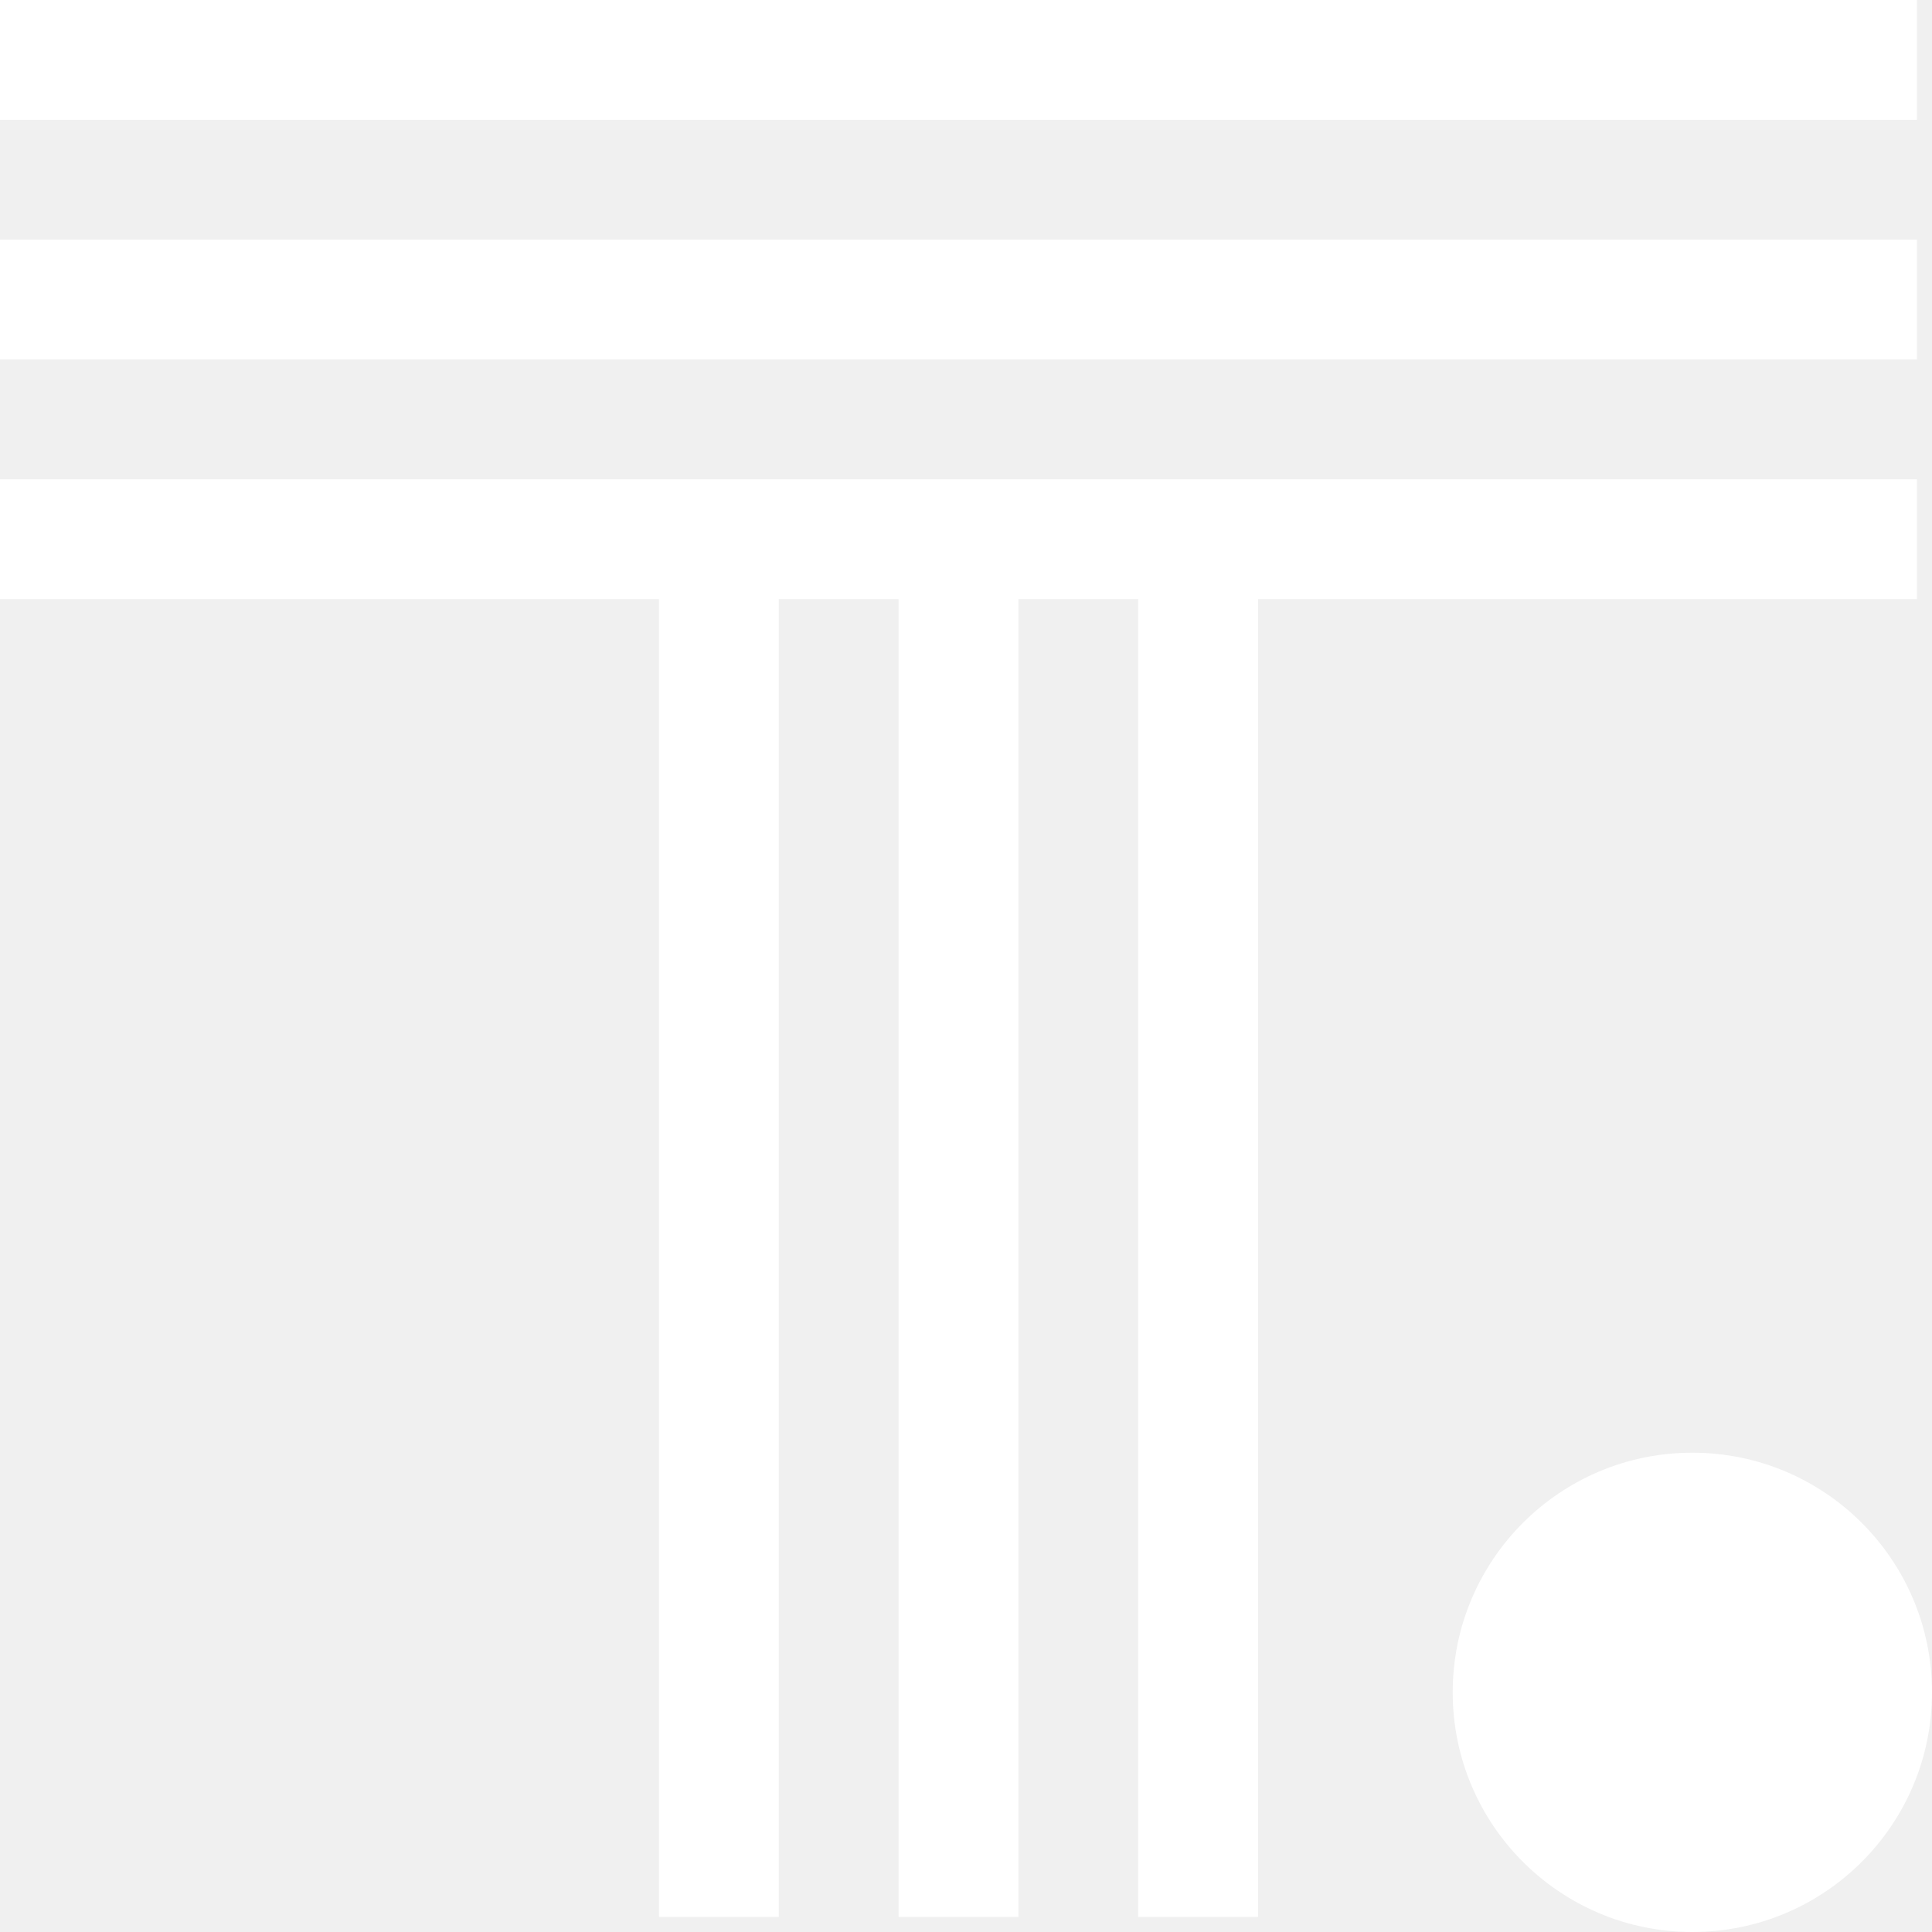
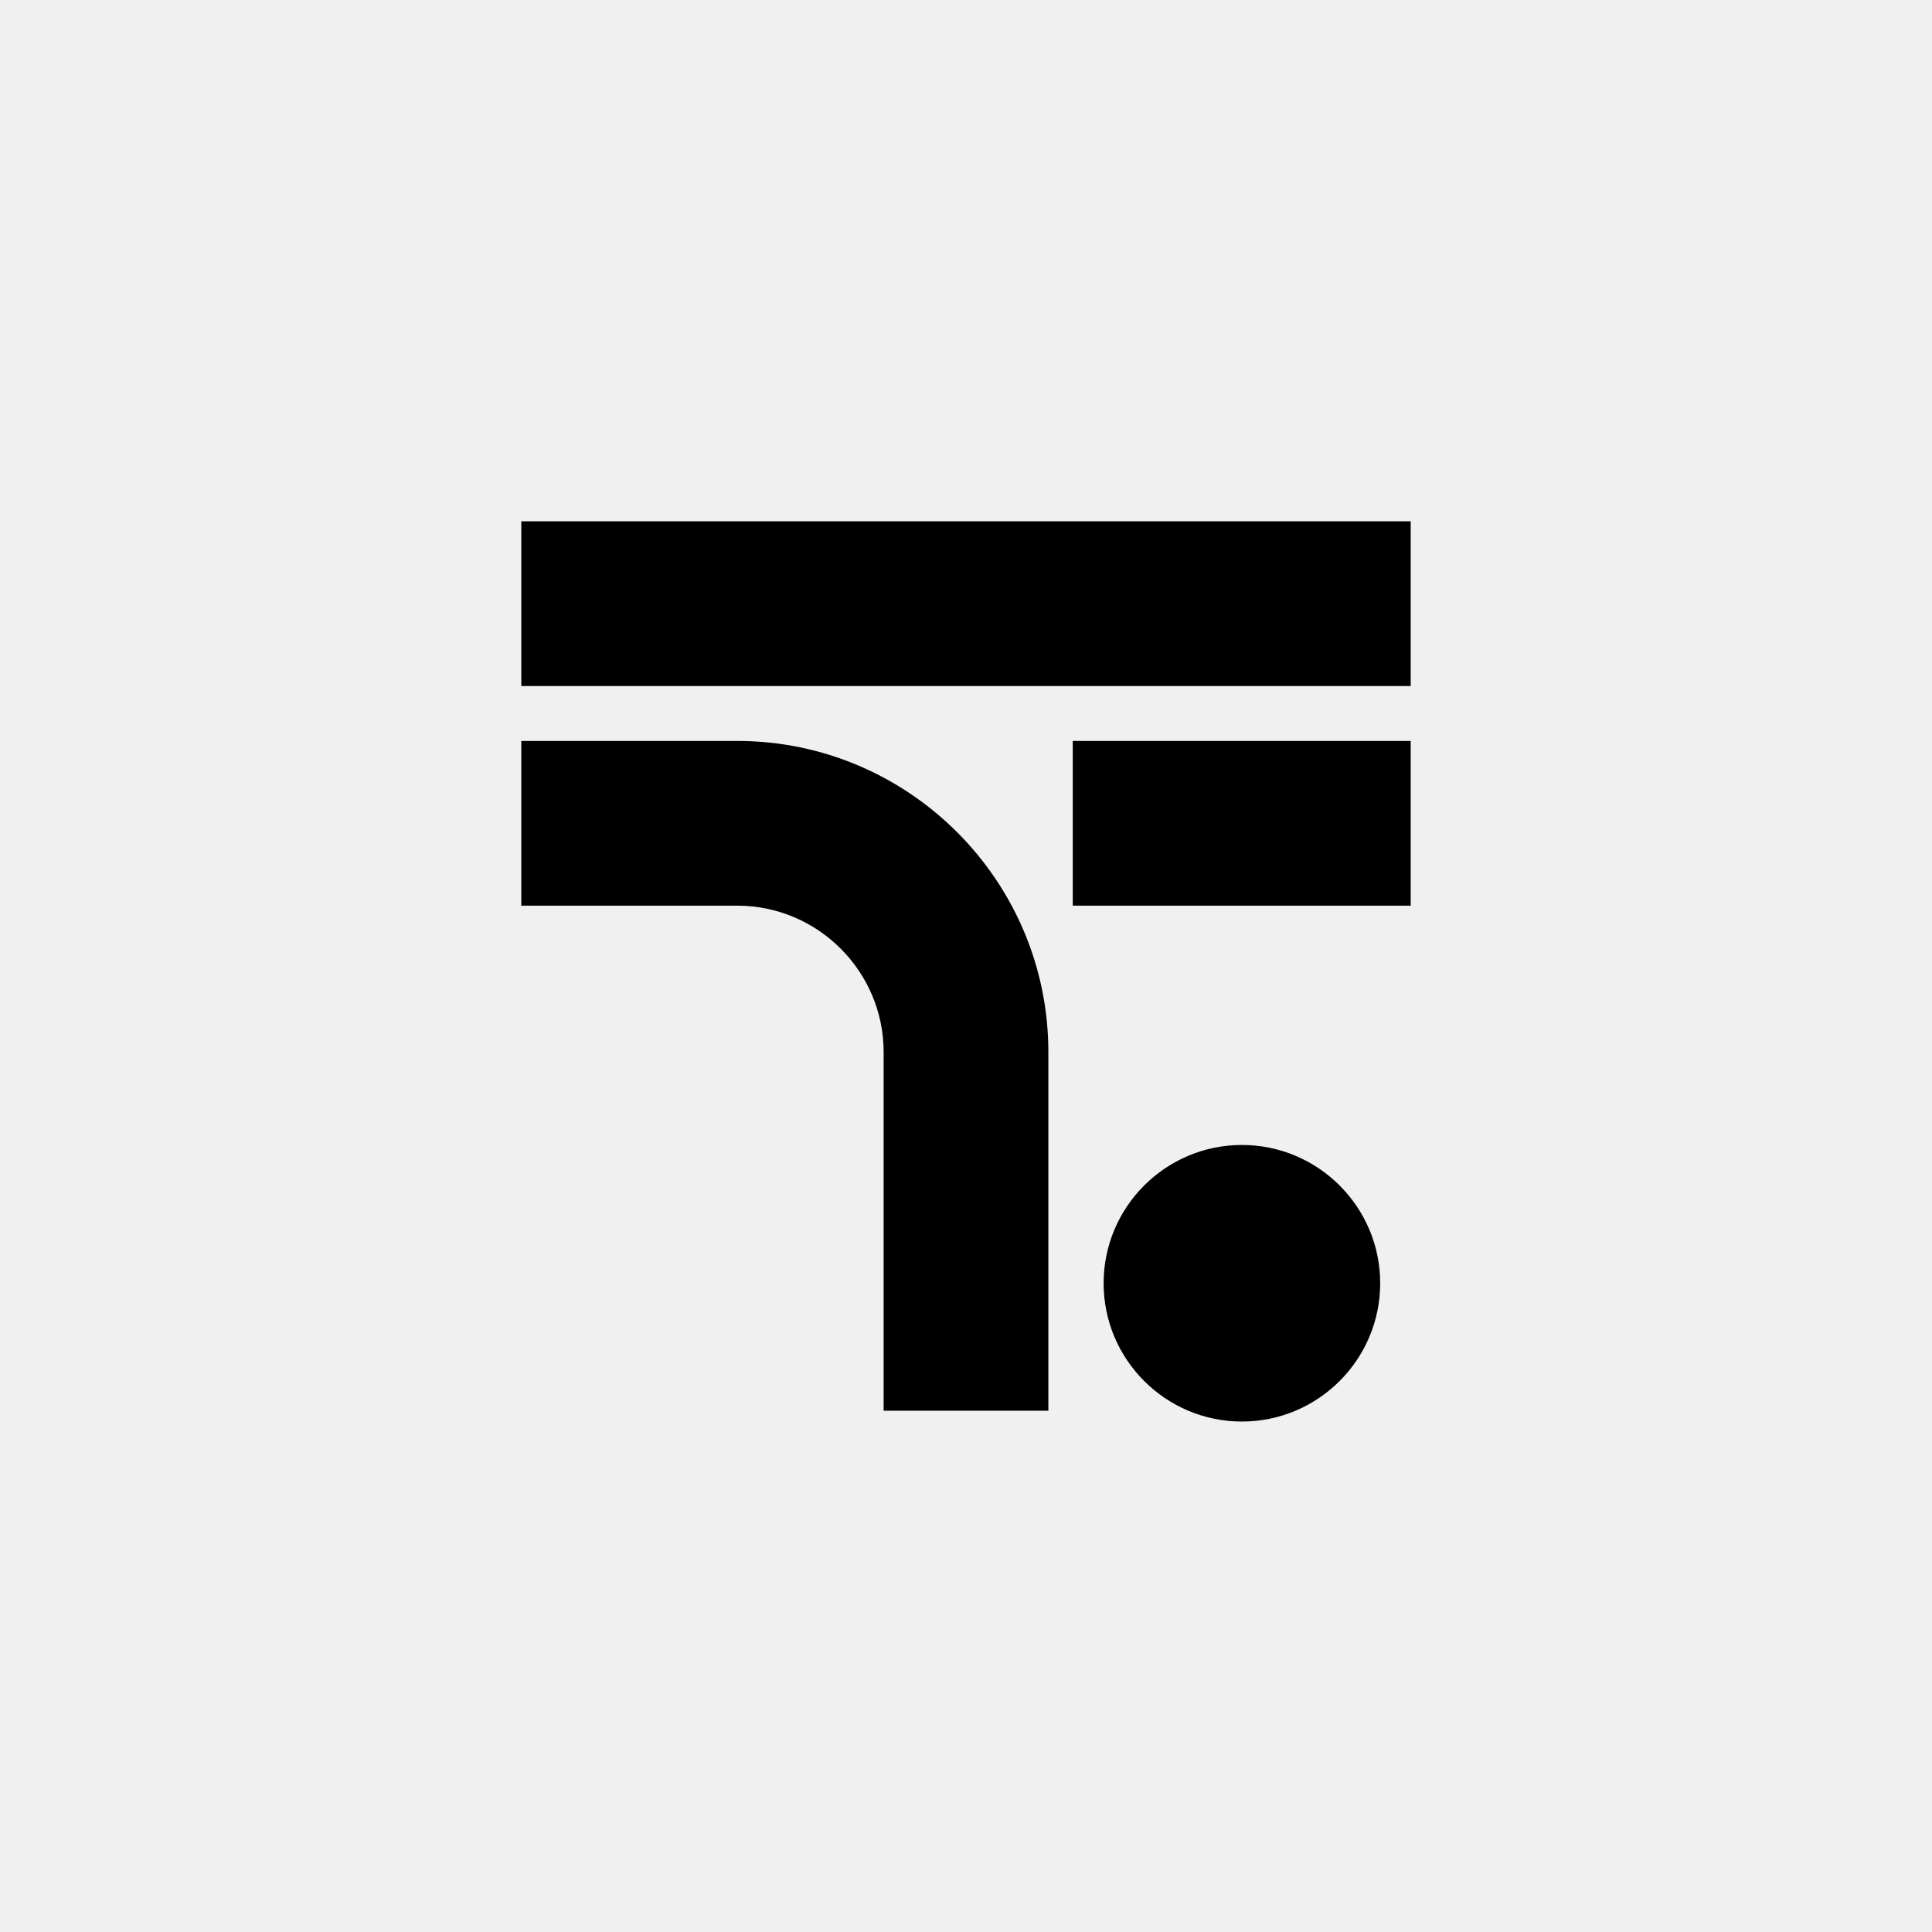
- <svg xmlns="http://www.w3.org/2000/svg" width="24" height="24" viewBox="0 0 24 24" fill="none">
-   <path fill-rule="evenodd" clip-rule="evenodd" d="M23.813 0H0V1.488H23.813V0ZM0 2.977H23.813V4.465H0V2.977ZM23.813 7.442V5.954H0V7.442H8.186V23.813H9.674V7.442H11.162V23.813H12.651V7.442H14.139V23.813H15.628V7.442H23.813ZM18.046 21.023C18.046 22.667 19.379 24 21.023 24C22.667 24 24 22.667 24 21.023C24 19.379 22.667 18.046 21.023 18.046C19.379 18.046 18.046 19.379 18.046 21.023Z" fill="white" />
+ <svg xmlns="http://www.w3.org/2000/svg" id="Layer_1" data-name="Layer 1" viewBox="0 0 57 57">
+   <rect x="15.38" y="15.38" width="26.24" height="4.86" />
+   <rect x="31.65" y="21.86" width="9.97" height="4.86" />
+   <path d="M21.75,21.86h-6.37v4.86h6.37c2.38,0,4.32,1.94,4.32,4.32v10.58h4.86v-10.58c0-5.06-4.12-9.18-9.18-9.18Z" />
+   <path d="M36.64,33.78c-2.25,0-4.08,1.83-4.08,4.08s1.83,4.08,4.08,4.08,4.08-1.83,4.08-4.08-1.83-4.08-4.08-4.08Z" />
</svg>
